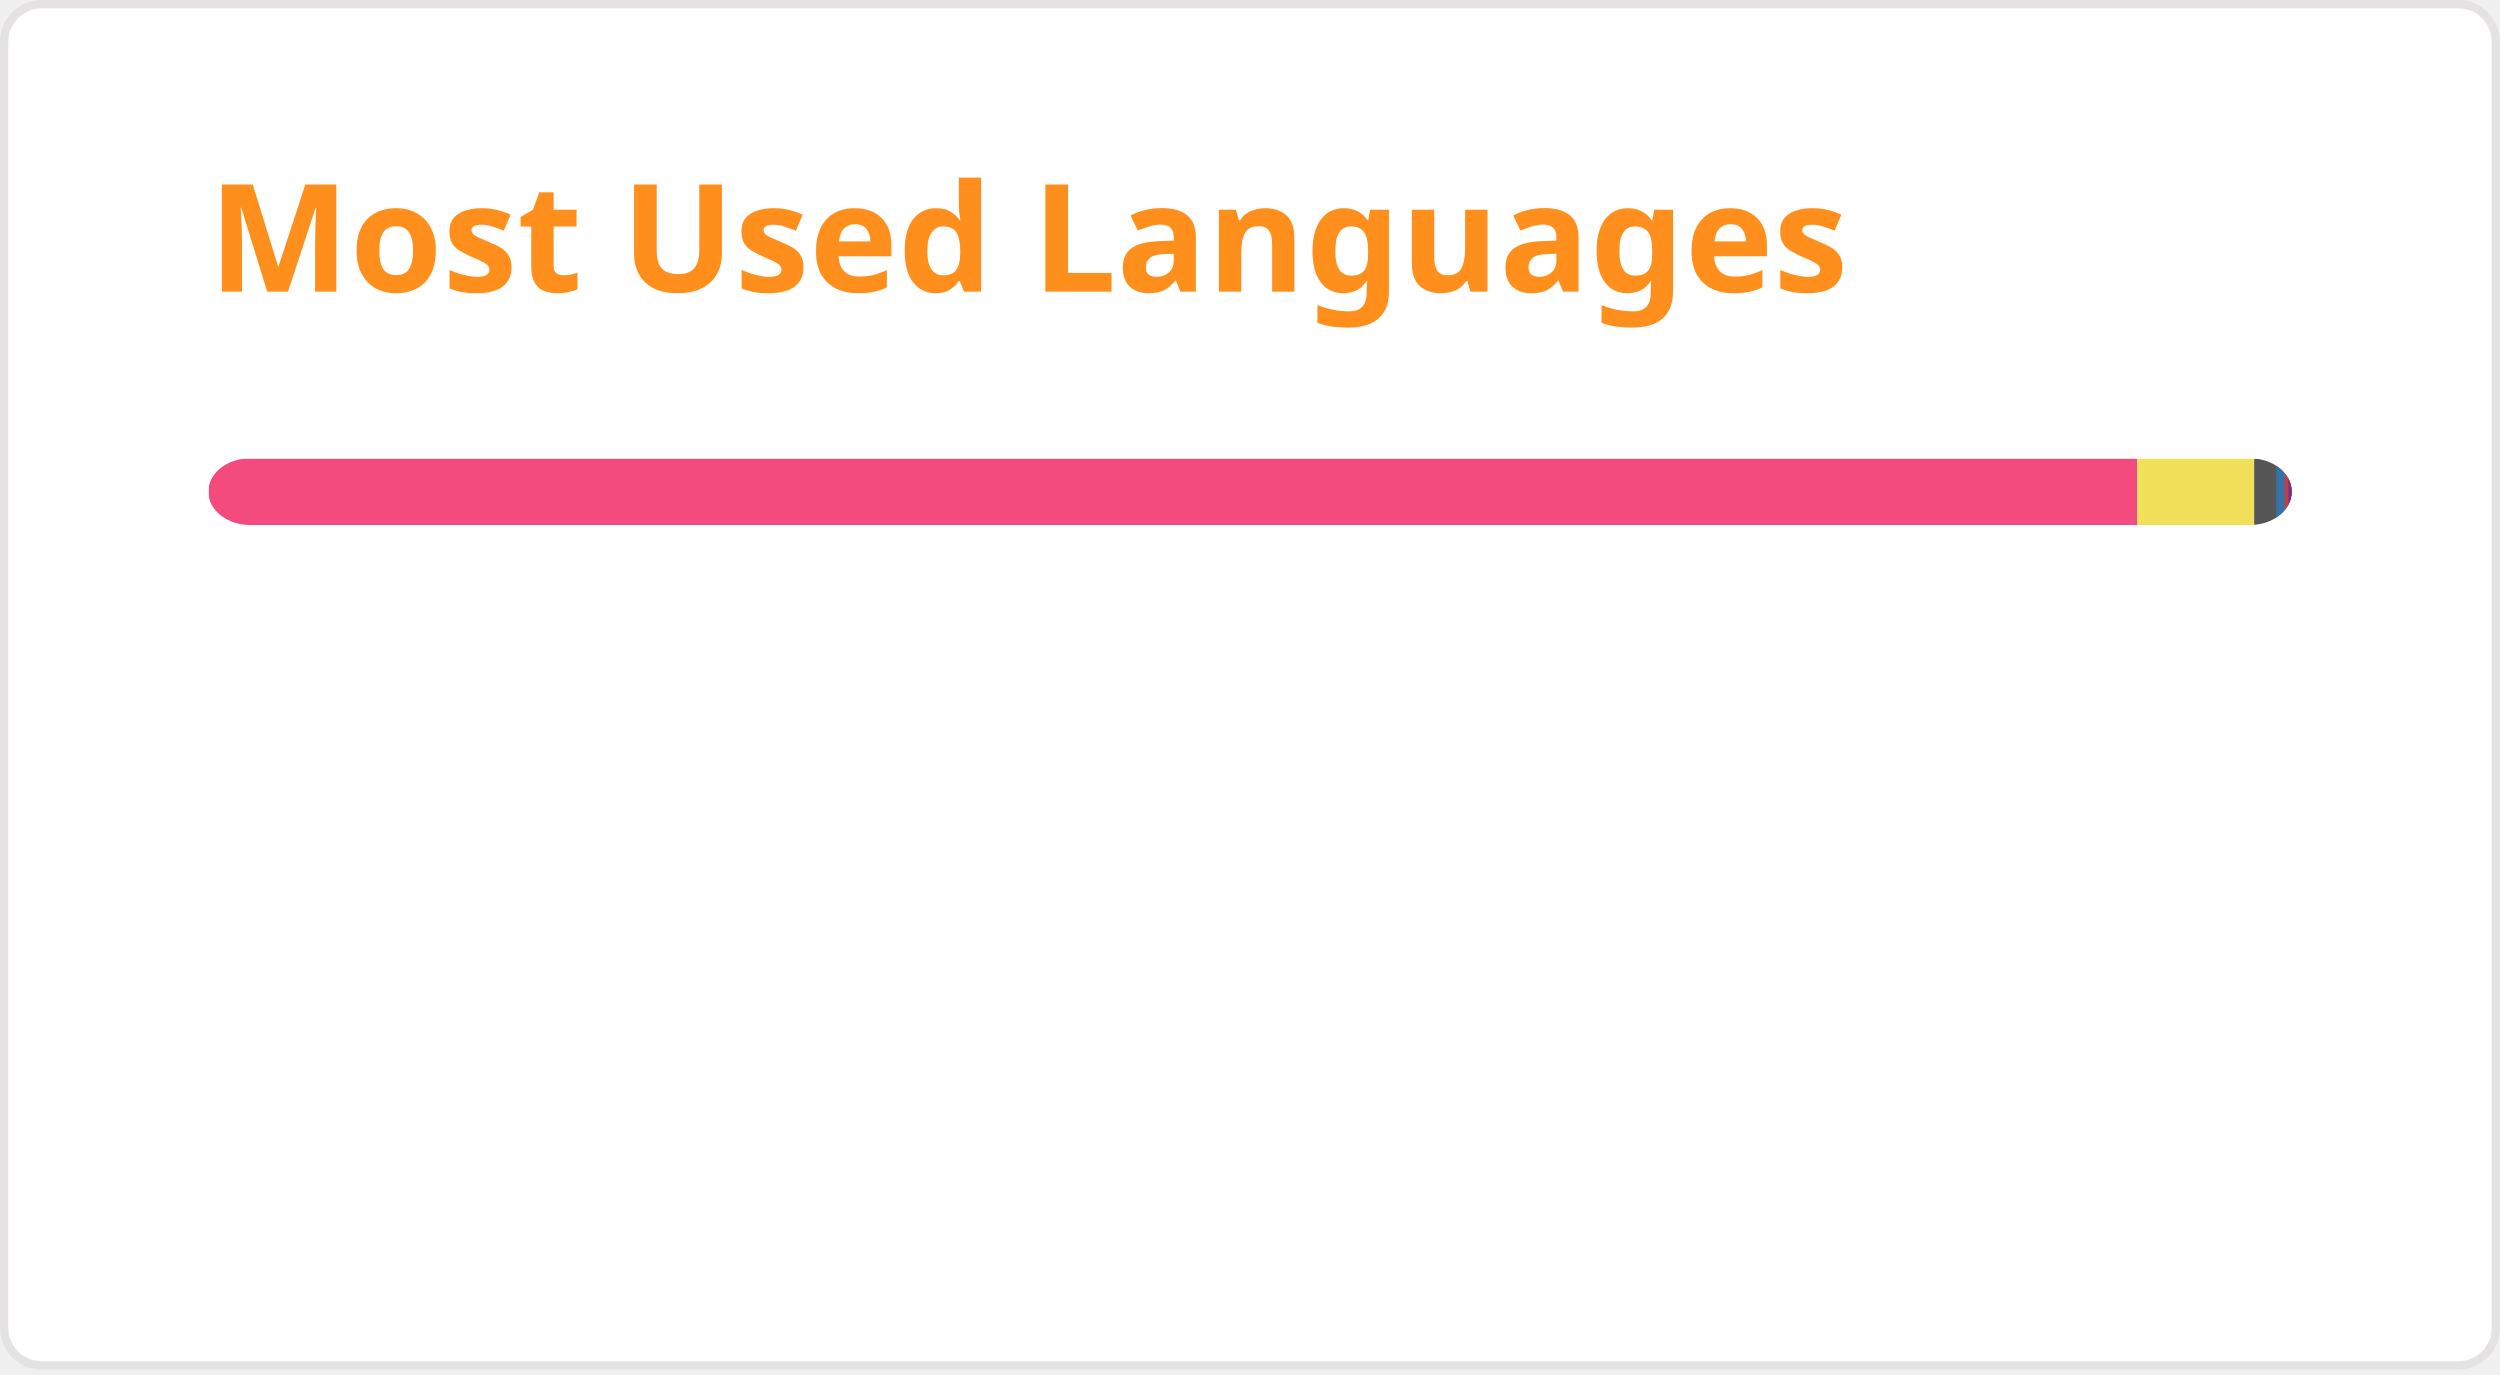
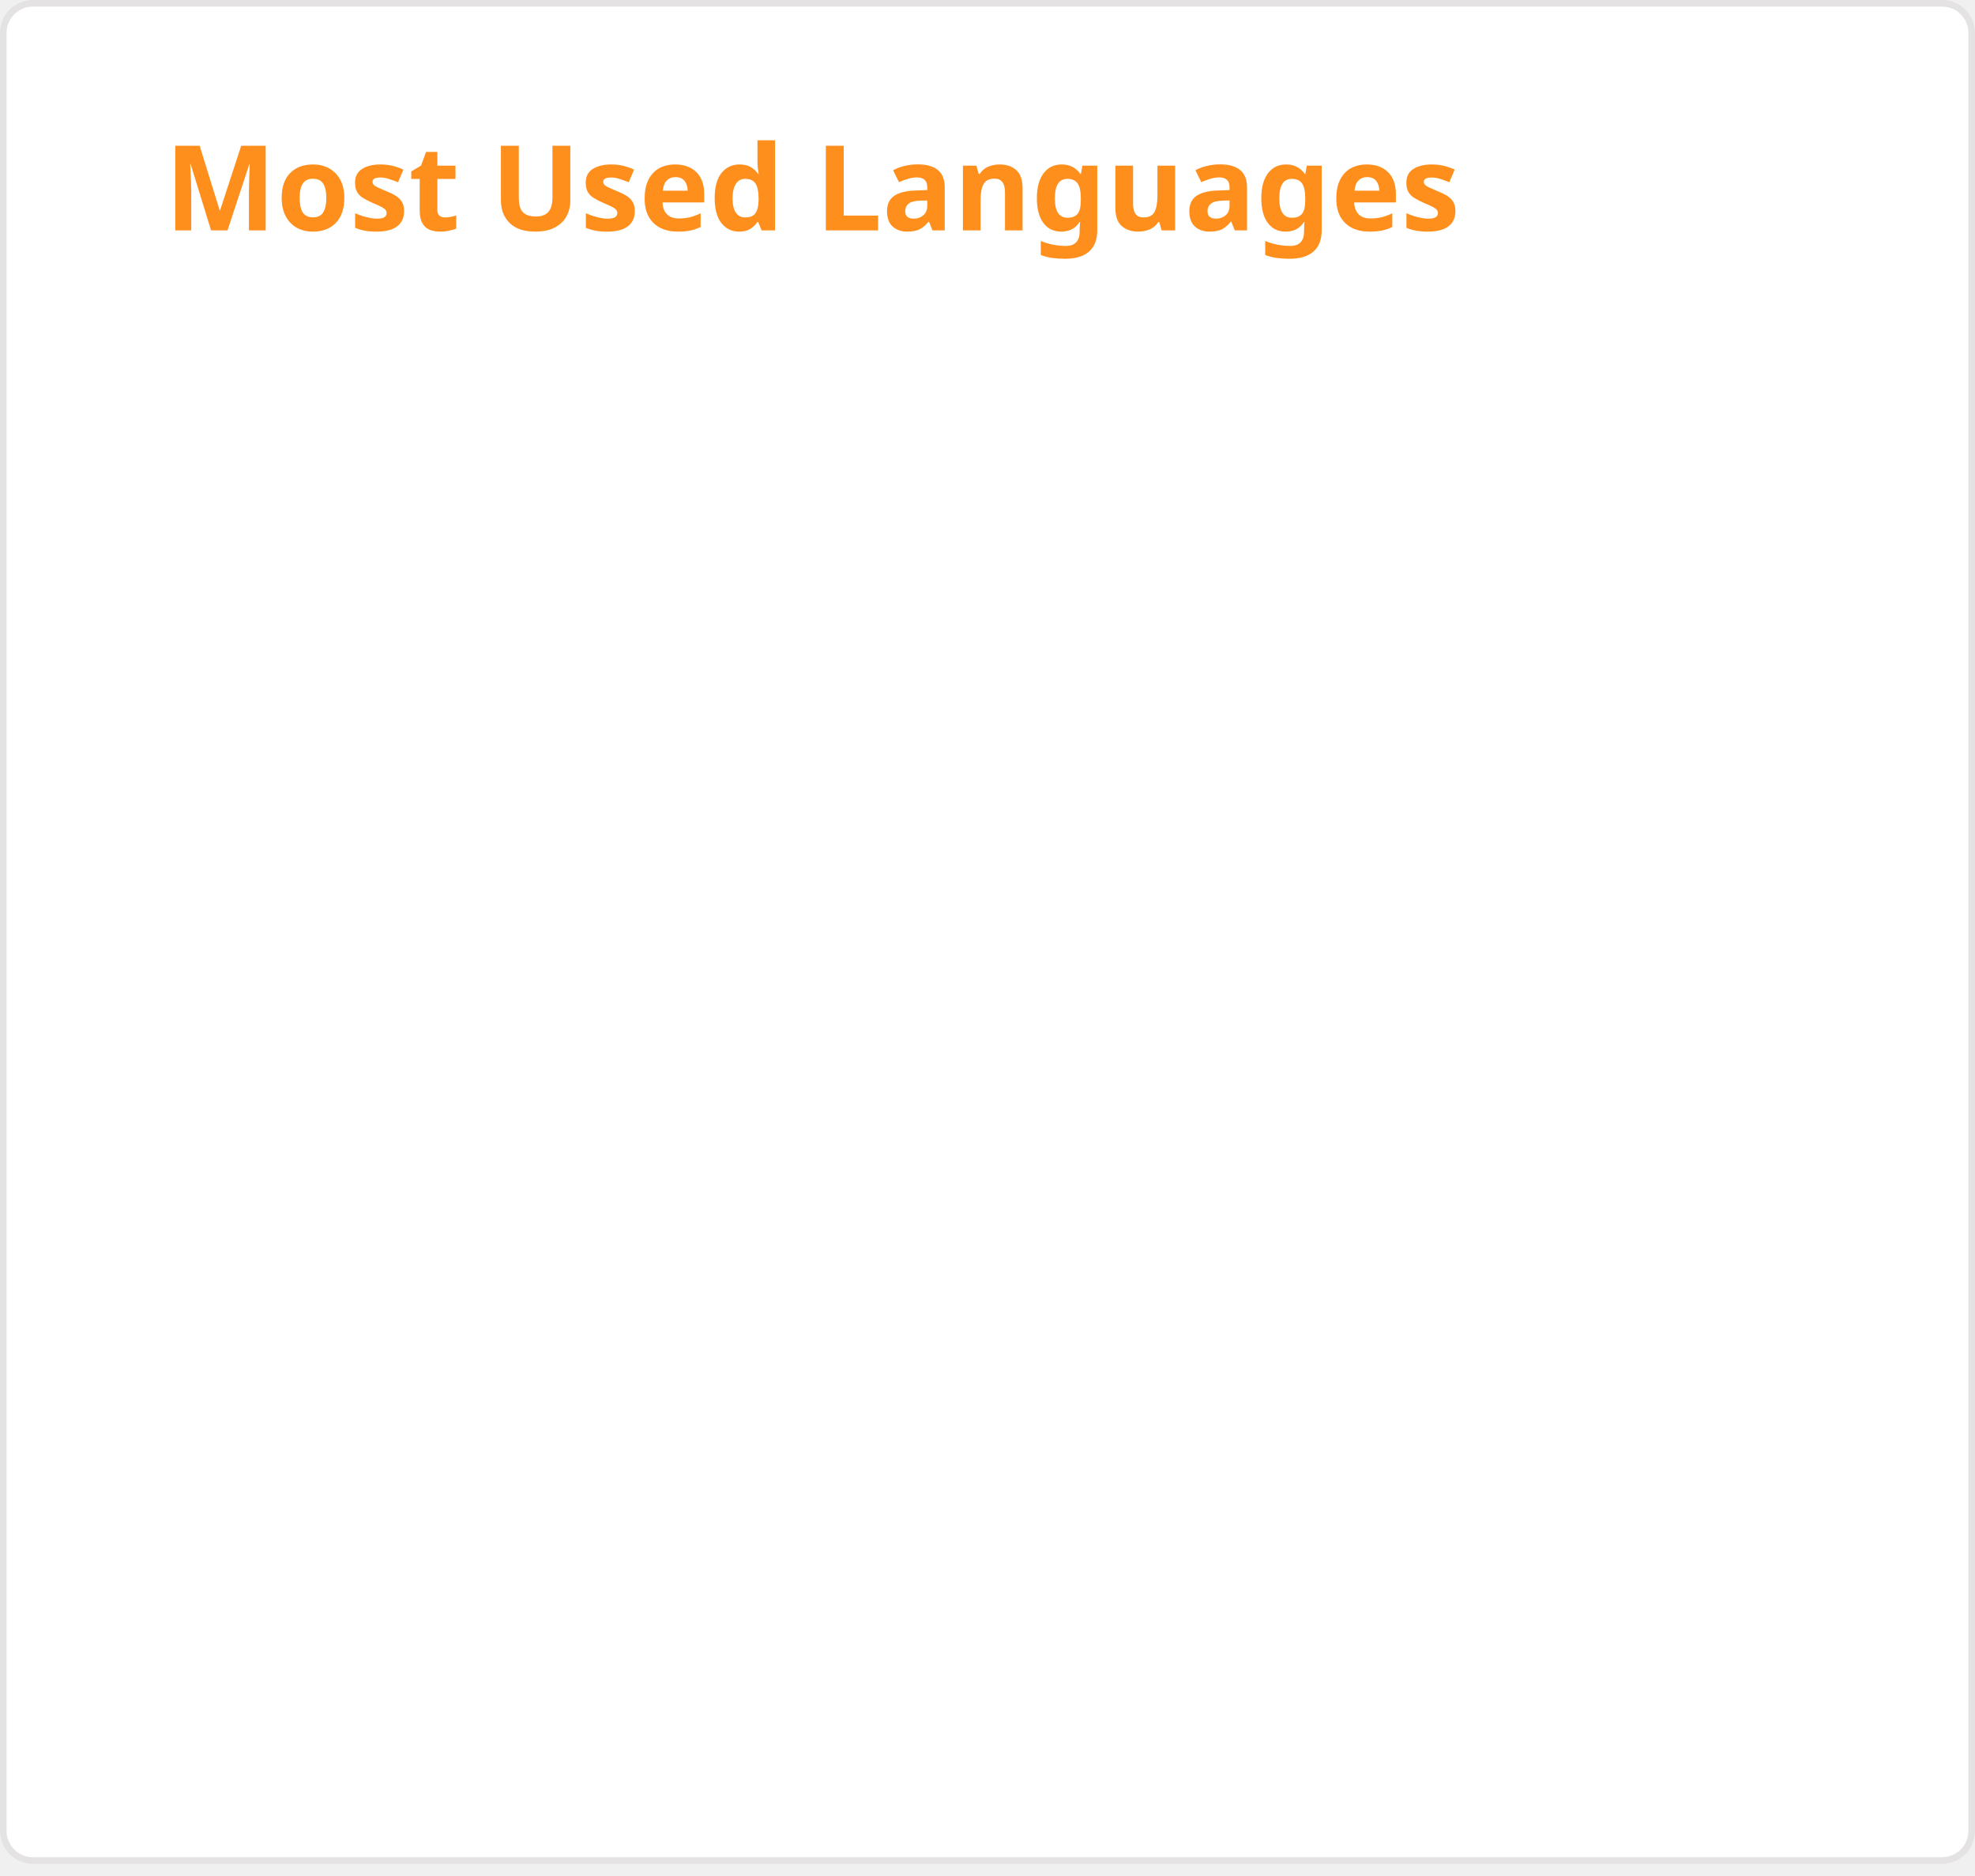
- <svg xmlns="http://www.w3.org/2000/svg" width="300" height="165" viewBox="0 0 300 165" fill="none" role="img" aria-labelledby="descId">
+ <svg xmlns="http://www.w3.org/2000/svg" width="300" height="285" viewBox="0 0 300 285" fill="none" role="img" aria-labelledby="descId">
  <style>
          .header {
            font: 600 18px 'Segoe UI', Ubuntu, Sans-Serif;
            fill: #ff8f1c;
            animation: fadeInAnimation 0.8s ease-in-out forwards;
          }
          @supports(-moz-appearance: auto) {
            /* Selector detects Firefox */
            .header { font-size: 15.5px; }
          }
          
    @keyframes slideInAnimation {
      from {
        width: 0;
      }
      to {
        width: calc(100%-100px);
      }
    }
    @keyframes growWidthAnimation {
      from {
        width: 0;
      }
      to {
        width: 100%;
      }
    }
    .stat {
      font: 600 14px 'Segoe UI', Ubuntu, "Helvetica Neue", Sans-Serif; fill: #509E2F;
    }
    @supports(-moz-appearance: auto) {
      /* Selector detects Firefox */
      .stat { font-size:12px; }
    }
    .bold { font-weight: 700 }
    .lang-name {
      font: 400 11px "Segoe UI", Ubuntu, Sans-Serif;
      fill: #509E2F;
    }
    .stagger {
      opacity: 0;
      animation: fadeInAnimation 0.3s ease-in-out forwards;
    }
    #rect-mask rect{
      animation: slideInAnimation 1s ease-in-out forwards;
    }
    .lang-progress{
      animation: growWidthAnimation 0.6s ease-in-out forwards;
    }
    

          
      /* Animations */
      @keyframes scaleInAnimation {
        from {
          transform: translate(-5px, 5px) scale(0);
        }
        to {
          transform: translate(-5px, 5px) scale(1);
        }
      }
      @keyframes fadeInAnimation {
        from {
          opacity: 0;
        }
        to {
          opacity: 1;
        }
      }
    
          
        </style>
  <rect data-testid="card-bg" x="0.5" y="0.5" rx="4.5" height="99%" stroke="#e4e2e2" width="299" fill="#ffffff" stroke-opacity="1" />
  <g data-testid="card-title" transform="translate(25, 35)">
    <g transform="translate(0, 0)">
      <text x="0" y="0" class="header" data-testid="header">Most Used Languages</text>
    </g>
  </g>
  <g data-testid="main-card-body" transform="translate(0, 55)">
    <svg data-testid="lang-items" x="25">
-       <mask id="rect-mask">
-         <rect x="0" y="0" width="250" height="8" fill="white" rx="5" />
-       </mask>
-       <rect mask="url(#rect-mask)" data-testid="lang-progress" x="0" y="0" width="231.48" height="8" fill="#f34b7d" />
-       <rect mask="url(#rect-mask)" data-testid="lang-progress" x="231.48" y="0" width="14.02" height="8" fill="#f1e05a" />
-       <rect mask="url(#rect-mask)" data-testid="lang-progress" x="245.5" y="0" width="12.65" height="8" fill="#555555" />
-       <rect mask="url(#rect-mask)" data-testid="lang-progress" x="248.15" y="0" width="11.06" height="8" fill="#3572A5" />
-       <rect mask="url(#rect-mask)" data-testid="lang-progress" x="249.21" y="0" width="10.41" height="8" fill="#DA3434" />
-       <rect mask="url(#rect-mask)" data-testid="lang-progress" x="249.62" y="0" width="10.38" height="8" fill="#663399" />
-       <g transform="translate(0, 25)">
-         <g transform="translate(0, 0)">
-           <g transform="translate(0, 0)">
-             <g class="stagger" style="animation-delay: 450ms">
-               <circle cx="5" cy="6" r="5" fill="#f34b7d" />
-               <text data-testid="lang-name" x="15" y="10" class="lang-name">
-         C++ 92.59%
-       </text>
-             </g>
-           </g>
-           <g transform="translate(0, 25)">
-             <g class="stagger" style="animation-delay: 600ms">
-               <circle cx="5" cy="6" r="5" fill="#f1e05a" />
-               <text data-testid="lang-name" x="15" y="10" class="lang-name">
-         JavaScript 5.61%
-       </text>
-             </g>
-           </g>
-           <g transform="translate(0, 50)">
-             <g class="stagger" style="animation-delay: 750ms">
-               <circle cx="5" cy="6" r="5" fill="#555555" />
-               <text data-testid="lang-name" x="15" y="10" class="lang-name">
-         C 1.06%
-       </text>
-             </g>
-           </g>
+       <g transform="translate(0, 0)">
+         <g class="stagger" style="animation-delay: 450ms">
+           <text data-testid="lang-name" x="2" y="15" class="lang-name">C++</text>
+           <text x="215" y="34" class="lang-name">92.62%</text>
+           <svg width="205" x="0" y="25">
+             <rect data-testid="progress-background" rx="5" ry="5" x="0" y="0" width="205" height="8" fill="#ddd" />
+             <svg data-testid="lang-progress" width="92.618%">
+               <rect height="8" fill="#f34b7d" rx="5" ry="5" x="0" y="0" class="lang-progress" style="animation-delay: 750ms;" />
+             </svg>
+           </svg>
        </g>
-         <g transform="translate(150, 0)">
-           <g transform="translate(0, 0)">
-             <g class="stagger" style="animation-delay: 450ms">
-               <circle cx="5" cy="6" r="5" fill="#3572A5" />
-               <text data-testid="lang-name" x="15" y="10" class="lang-name">
-         Python 0.43%
-       </text>
-             </g>
-           </g>
-           <g transform="translate(0, 25)">
-             <g class="stagger" style="animation-delay: 600ms">
-               <circle cx="5" cy="6" r="5" fill="#DA3434" />
-               <text data-testid="lang-name" x="15" y="10" class="lang-name">
-         CMake 0.16%
-       </text>
-             </g>
-           </g>
-           <g transform="translate(0, 50)">
-             <g class="stagger" style="animation-delay: 750ms">
-               <circle cx="5" cy="6" r="5" fill="#663399" />
-               <text data-testid="lang-name" x="15" y="10" class="lang-name">
-         CSS 0.15%
-       </text>
-             </g>
-           </g>
+       </g>
+       <g transform="translate(0, 40)">
+         <g class="stagger" style="animation-delay: 600ms">
+           <text data-testid="lang-name" x="2" y="15" class="lang-name">JavaScript</text>
+           <text x="215" y="34" class="lang-name">5.73%</text>
+           <svg width="205" x="0" y="25">
+             <rect data-testid="progress-background" rx="5" ry="5" x="0" y="0" width="205" height="8" fill="#ddd" />
+             <svg data-testid="lang-progress" width="5.733%">
+               <rect height="8" fill="#f1e05a" rx="5" ry="5" x="0" y="0" class="lang-progress" style="animation-delay: 900ms;" />
+             </svg>
+           </svg>
+         </g>
+       </g>
+       <g transform="translate(0, 80)">
+         <g class="stagger" style="animation-delay: 750ms">
+           <text data-testid="lang-name" x="2" y="15" class="lang-name">C</text>
+           <text x="215" y="34" class="lang-name">1.06%</text>
+           <svg width="205" x="0" y="25">
+             <rect data-testid="progress-background" rx="5" ry="5" x="0" y="0" width="205" height="8" fill="#ddd" />
+             <svg data-testid="lang-progress" width="2%">
+               <rect height="8" fill="#555555" rx="5" ry="5" x="0" y="0" class="lang-progress" style="animation-delay: 1050ms;" />
+             </svg>
+           </svg>
+         </g>
+       </g>
+       <g transform="translate(0, 120)">
+         <g class="stagger" style="animation-delay: 900ms">
+           <text data-testid="lang-name" x="2" y="15" class="lang-name">Python</text>
+           <text x="215" y="34" class="lang-name">0.43%</text>
+           <svg width="205" x="0" y="25">
+             <rect data-testid="progress-background" rx="5" ry="5" x="0" y="0" width="205" height="8" fill="#ddd" />
+             <svg data-testid="lang-progress" width="2%">
+               <rect height="8" fill="#3572A5" rx="5" ry="5" x="0" y="0" class="lang-progress" style="animation-delay: 1200ms;" />
+             </svg>
+           </svg>
+         </g>
+       </g>
+       <g transform="translate(0, 160)">
+         <g class="stagger" style="animation-delay: 1050ms">
+           <text data-testid="lang-name" x="2" y="15" class="lang-name">CMake</text>
+           <text x="215" y="34" class="lang-name">0.16%</text>
+           <svg width="205" x="0" y="25">
+             <rect data-testid="progress-background" rx="5" ry="5" x="0" y="0" width="205" height="8" fill="#ddd" />
+             <svg data-testid="lang-progress" width="2%">
+               <rect height="8" fill="#DA3434" rx="5" ry="5" x="0" y="0" class="lang-progress" style="animation-delay: 1350ms;" />
+             </svg>
+           </svg>
        </g>
      </g>
    </svg>
  </g>
</svg>
